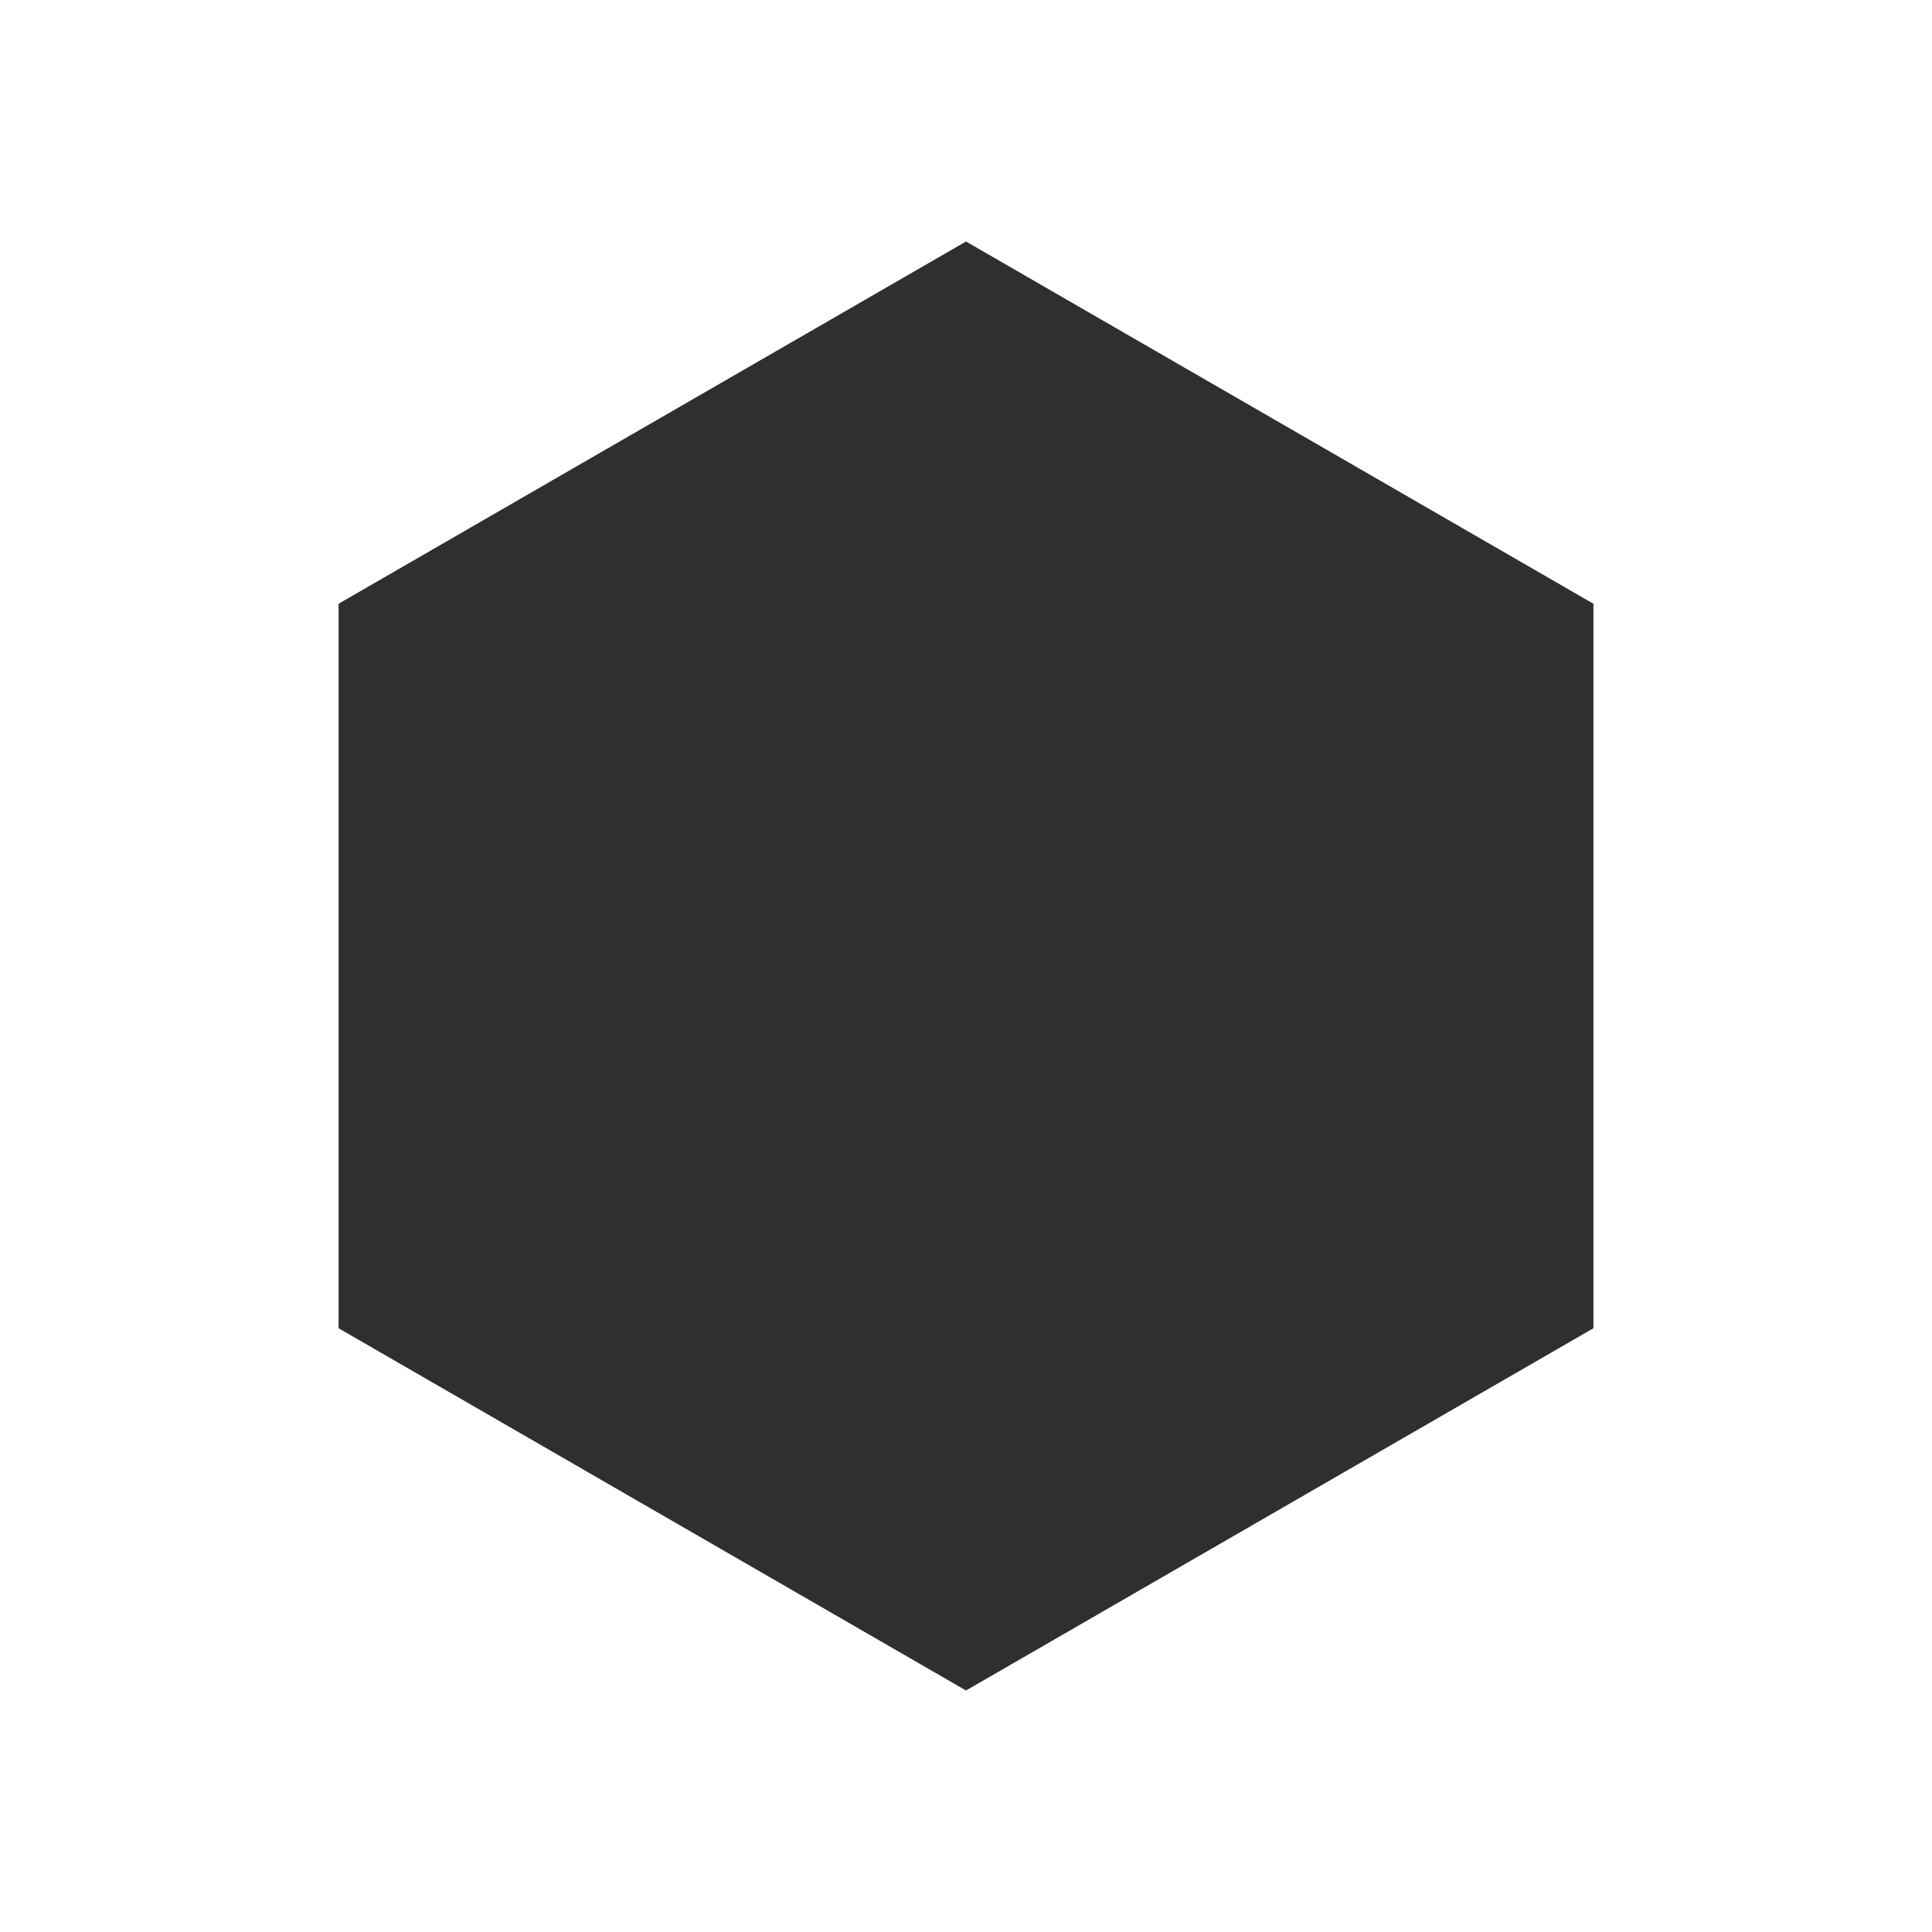
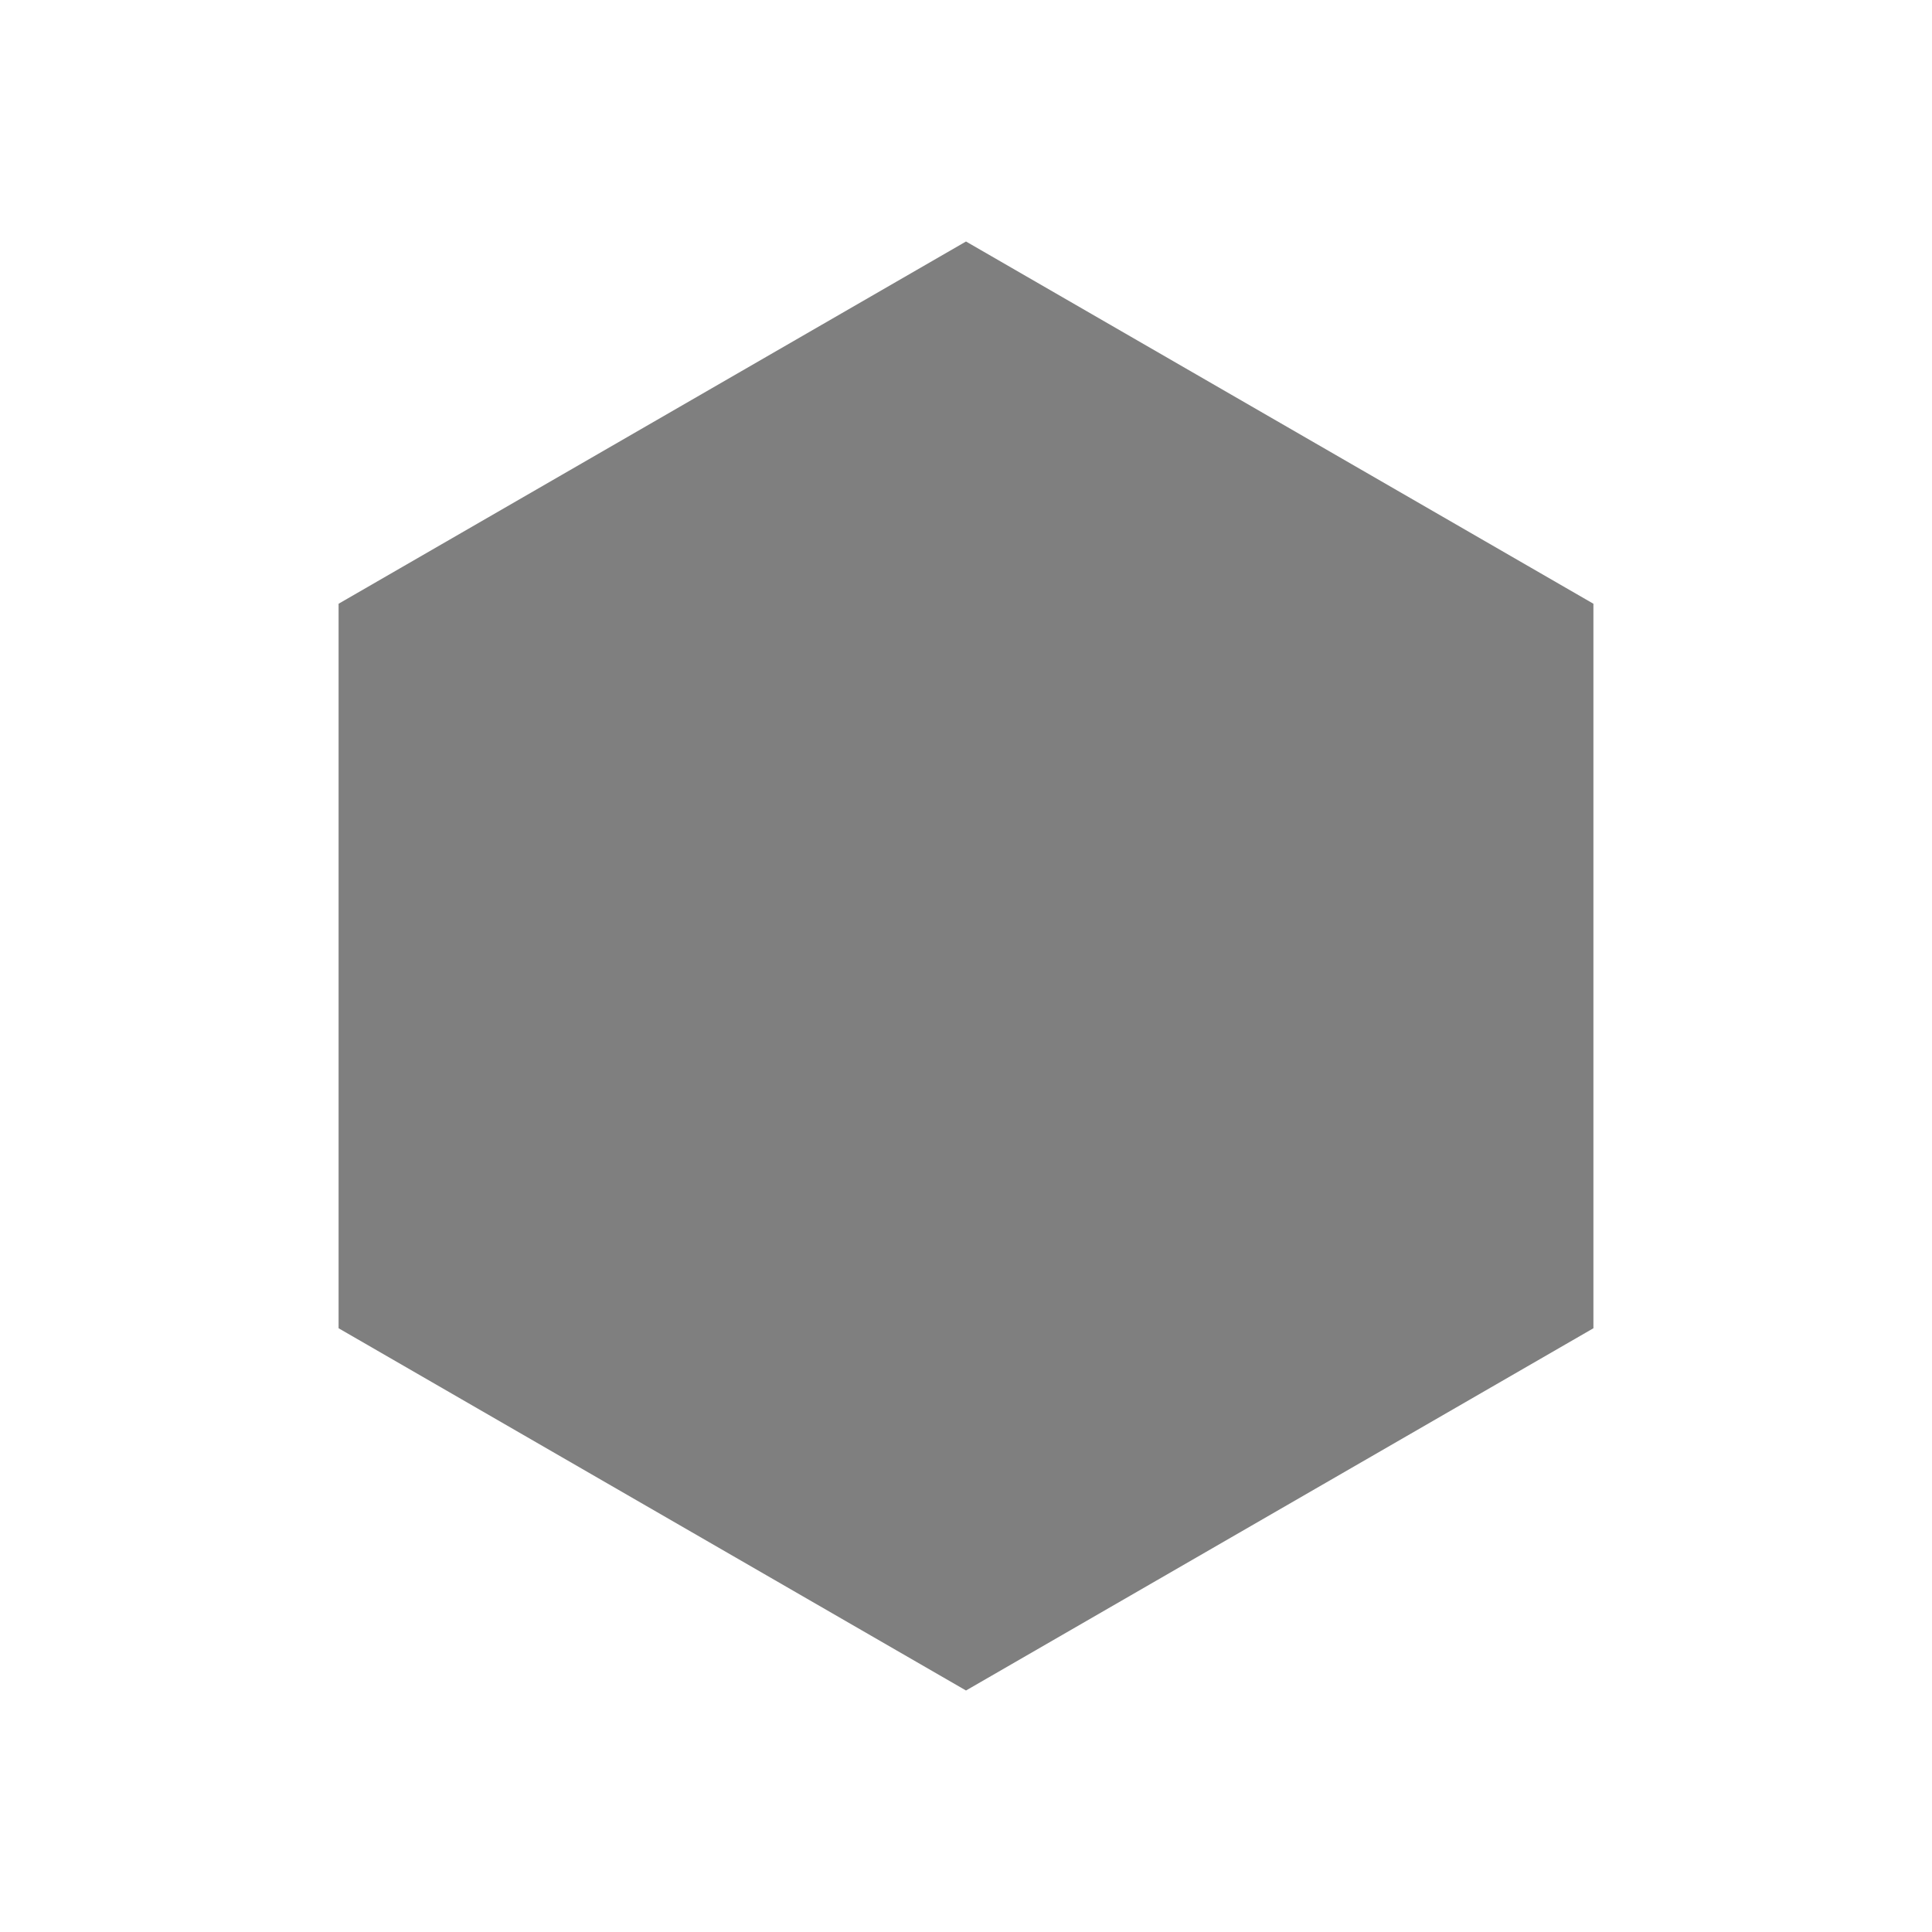
- <svg xmlns="http://www.w3.org/2000/svg" width="32" height="32">
-   <path d="m144 28-10.392-6V10L144 4l10.392 6v12Z" style="fill:#2f2f2f;fill-opacity:1;stroke:none;stroke-width:1;stroke-dasharray:none;stroke-opacity:1" transform="translate(-128)" />
+ <svg xmlns="http://www.w3.org/2000/svg" width="32" height="32" version="1.1" id="svg1">
+   <defs id="defs1" />
+   <path d="m144 28-10.392-6V10L144 4l10.392 6v12Z" style="fill:#7f7f7f;fill-opacity:1;stroke:none;stroke-width:1;stroke-dasharray:none;stroke-opacity:1" transform="translate(-128)" id="path1" />
</svg>
